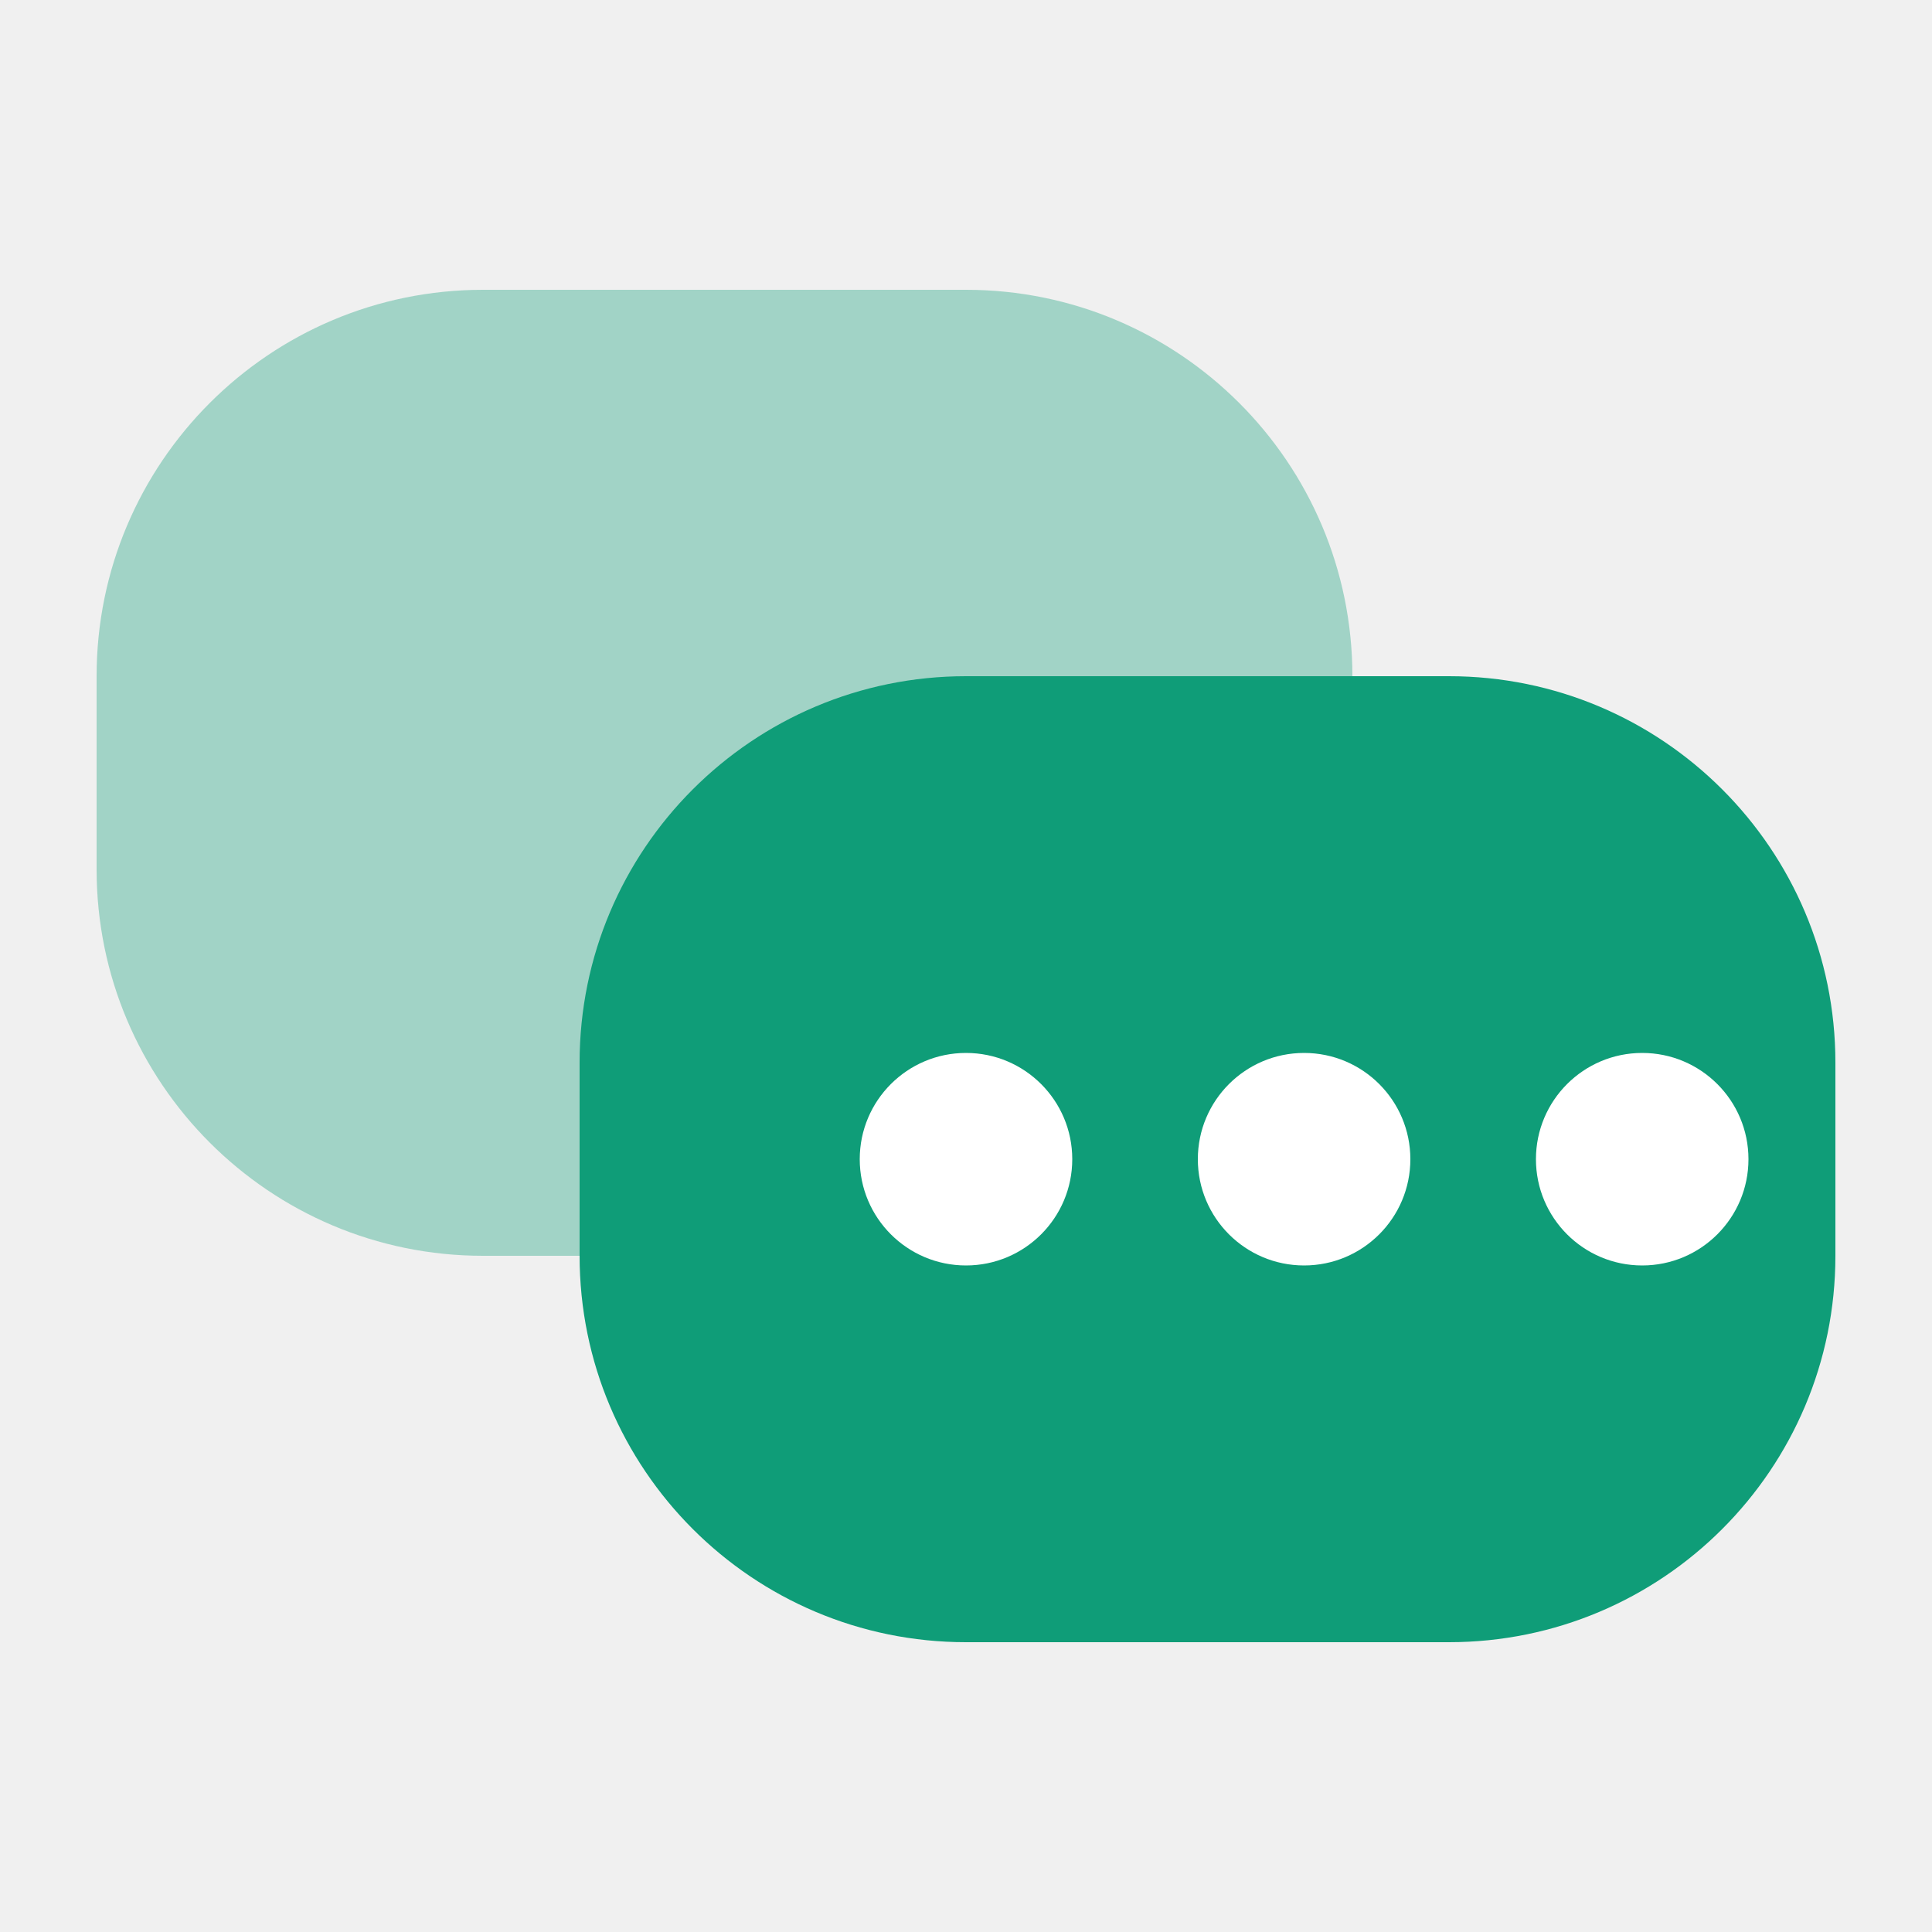
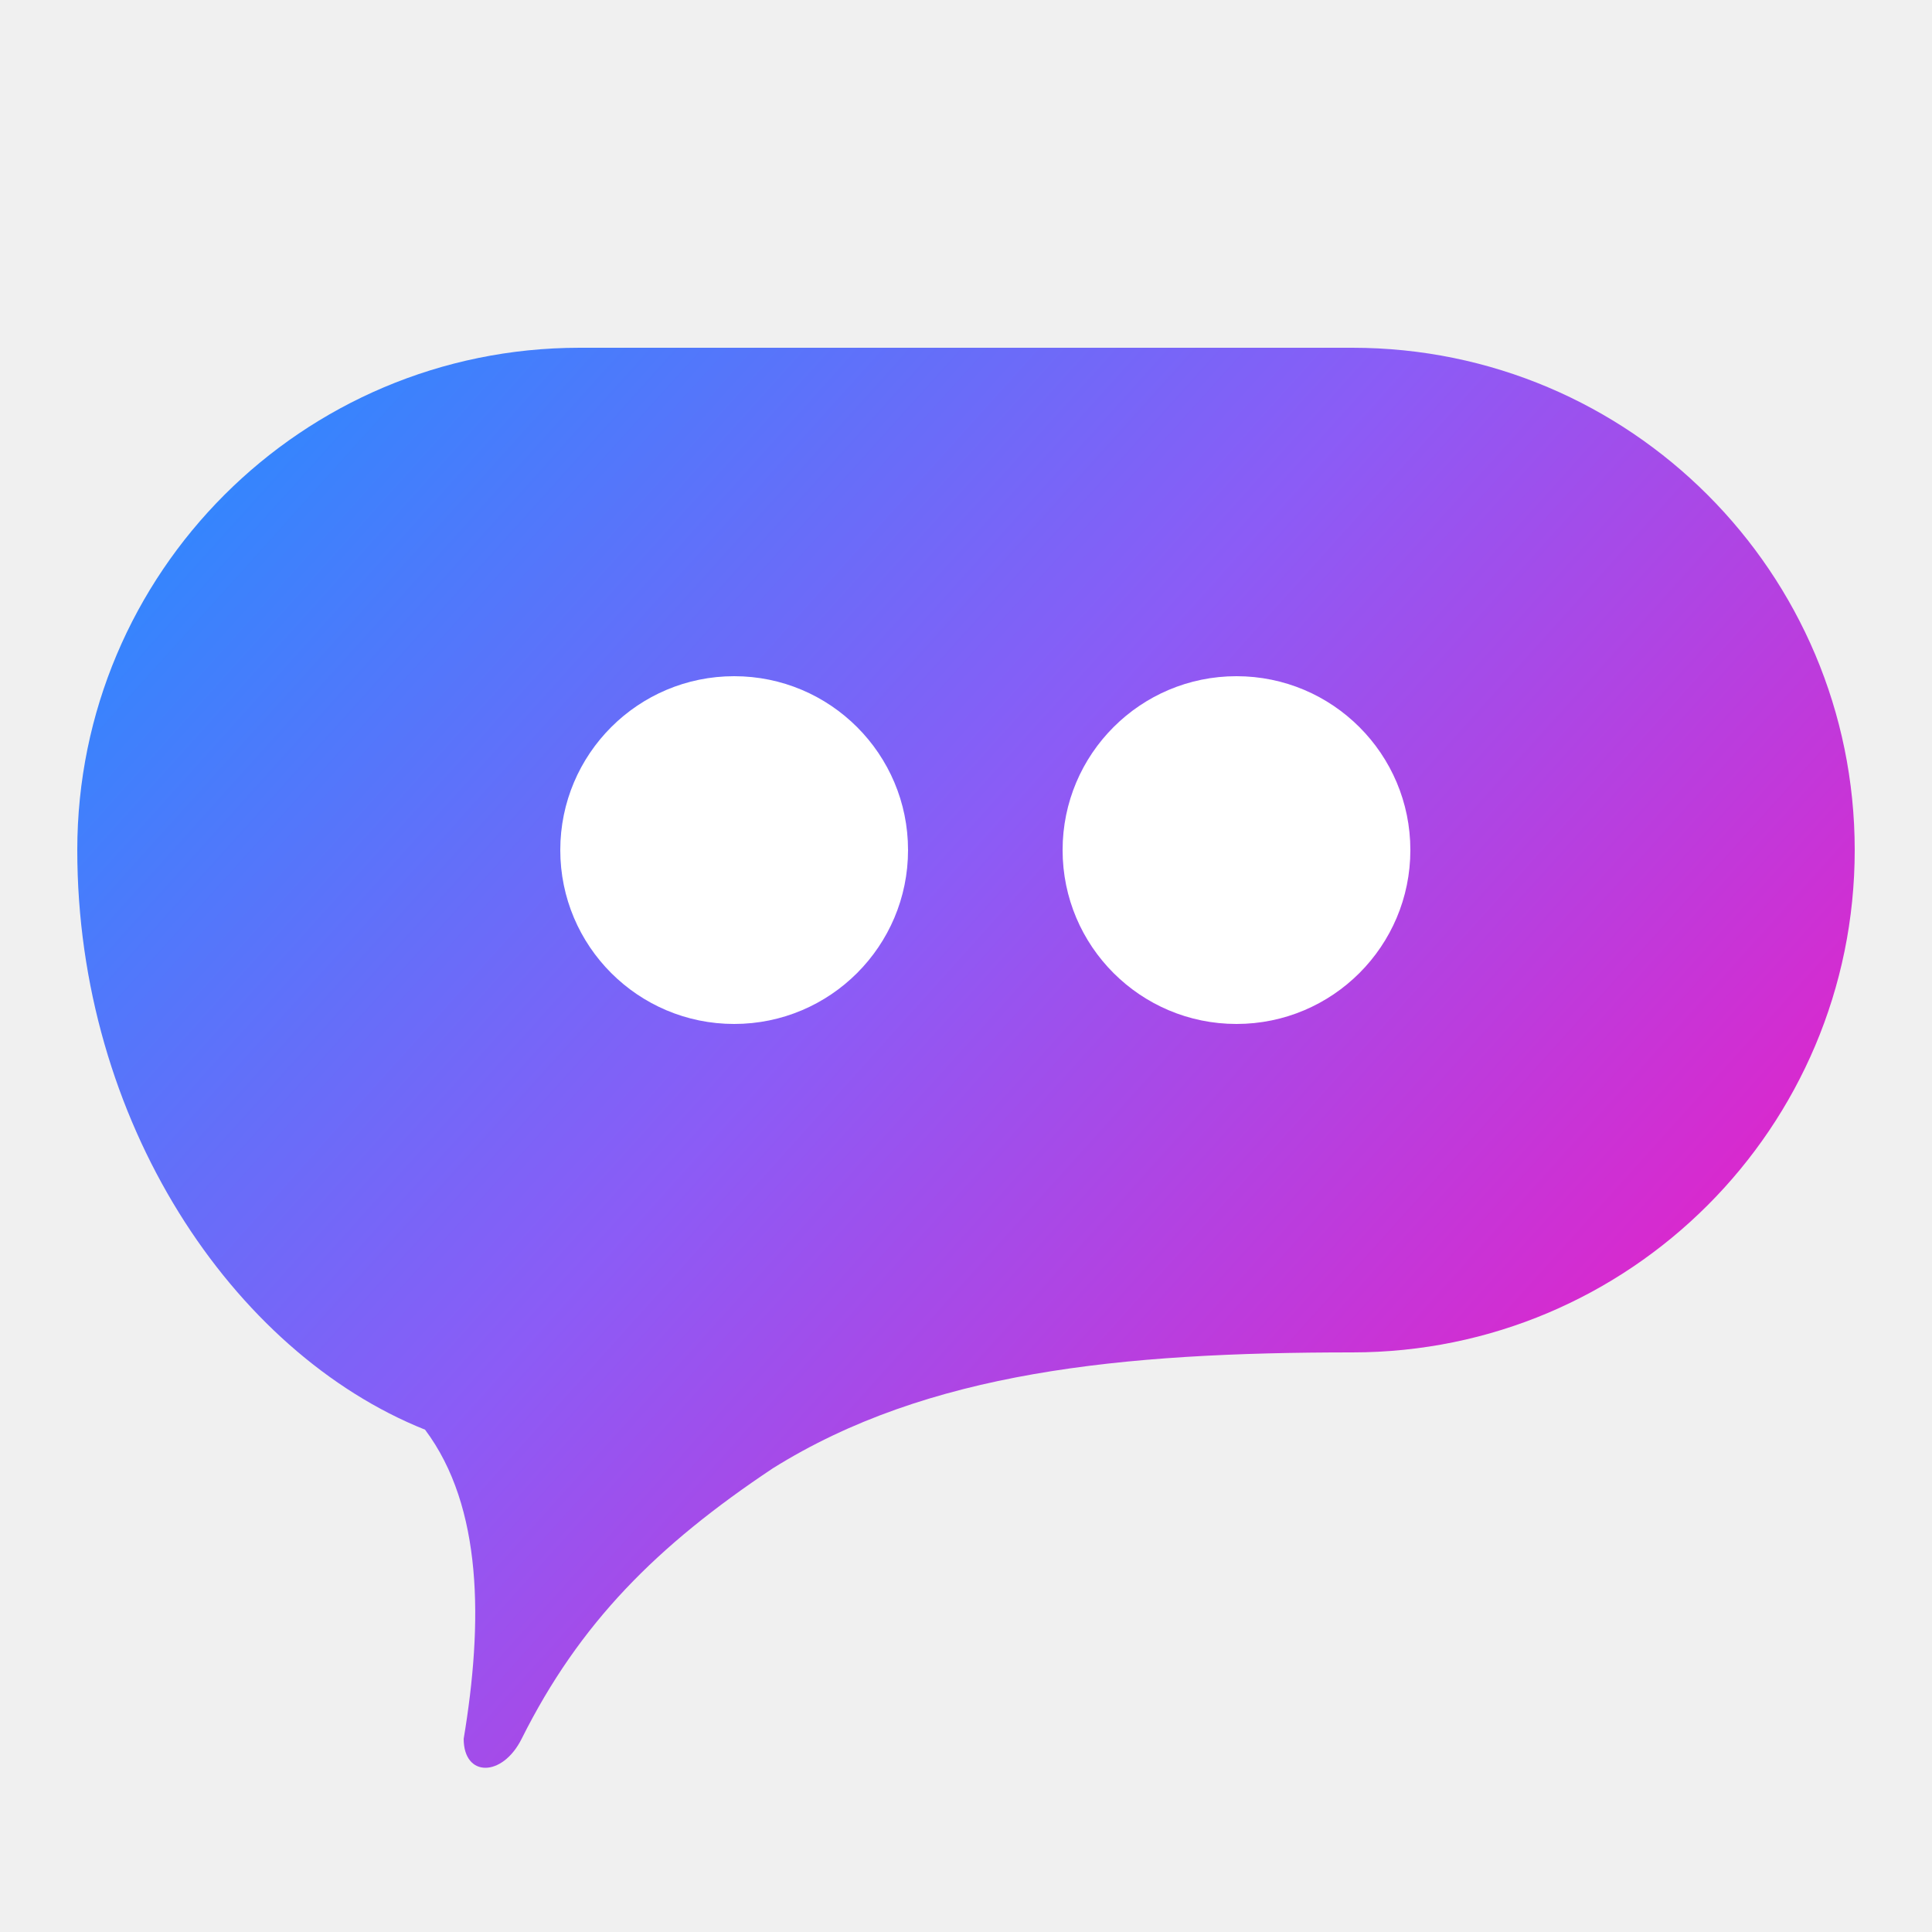
- <svg xmlns="http://www.w3.org/2000/svg" width="64" height="64" viewBox="0 0 40 40">
-   <rect x="2" y="6" width="26" height="20" rx="8" fill="#0f9d78" opacity="0.35" />
-   <rect x="12" y="14" width="26" height="20" rx="8" fill="#0f9d78" />
-   <circle cx="20" cy="24" r="2.2" fill="#ffffff" />
-   <circle cx="27" cy="24" r="2.2" fill="#ffffff" />
-   <circle cx="34" cy="24" r="2.2" fill="#ffffff" />
+ <svg xmlns="http://www.w3.org/2000/svg" width="64" height="64" viewBox="0 0 100 100">
+   <defs>
+     <linearGradient id="bubbleGrad" x1="0%" y1="0%" x2="100%" y2="70%">
+       <stop offset="0%" stop-color="#1E90FF" />
+       <stop offset="50%" stop-color="#8B5CF6" />
+       <stop offset="100%" stop-color="#EC1CC4" />
+     </linearGradient>
+   </defs>
+   <path d="M 30 18        H 70        A 26 26 0 0 1 96 44        A 26 26 0 0 1 70 70        C 58 70 48 71 40 76        C 34 80 30 84 27 90        C 26 92 24 92 24 90        C 25 84 25 78 22 74        C 12 70 4 58 4 44        A 26 26 0 0 1 30 18 Z" fill="url(#bubbleGrad)" />
+   <circle cx="38" cy="44" r="9" fill="#ffffff" />
+   <circle cx="64" cy="44" r="9" fill="#ffffff" />
</svg>
